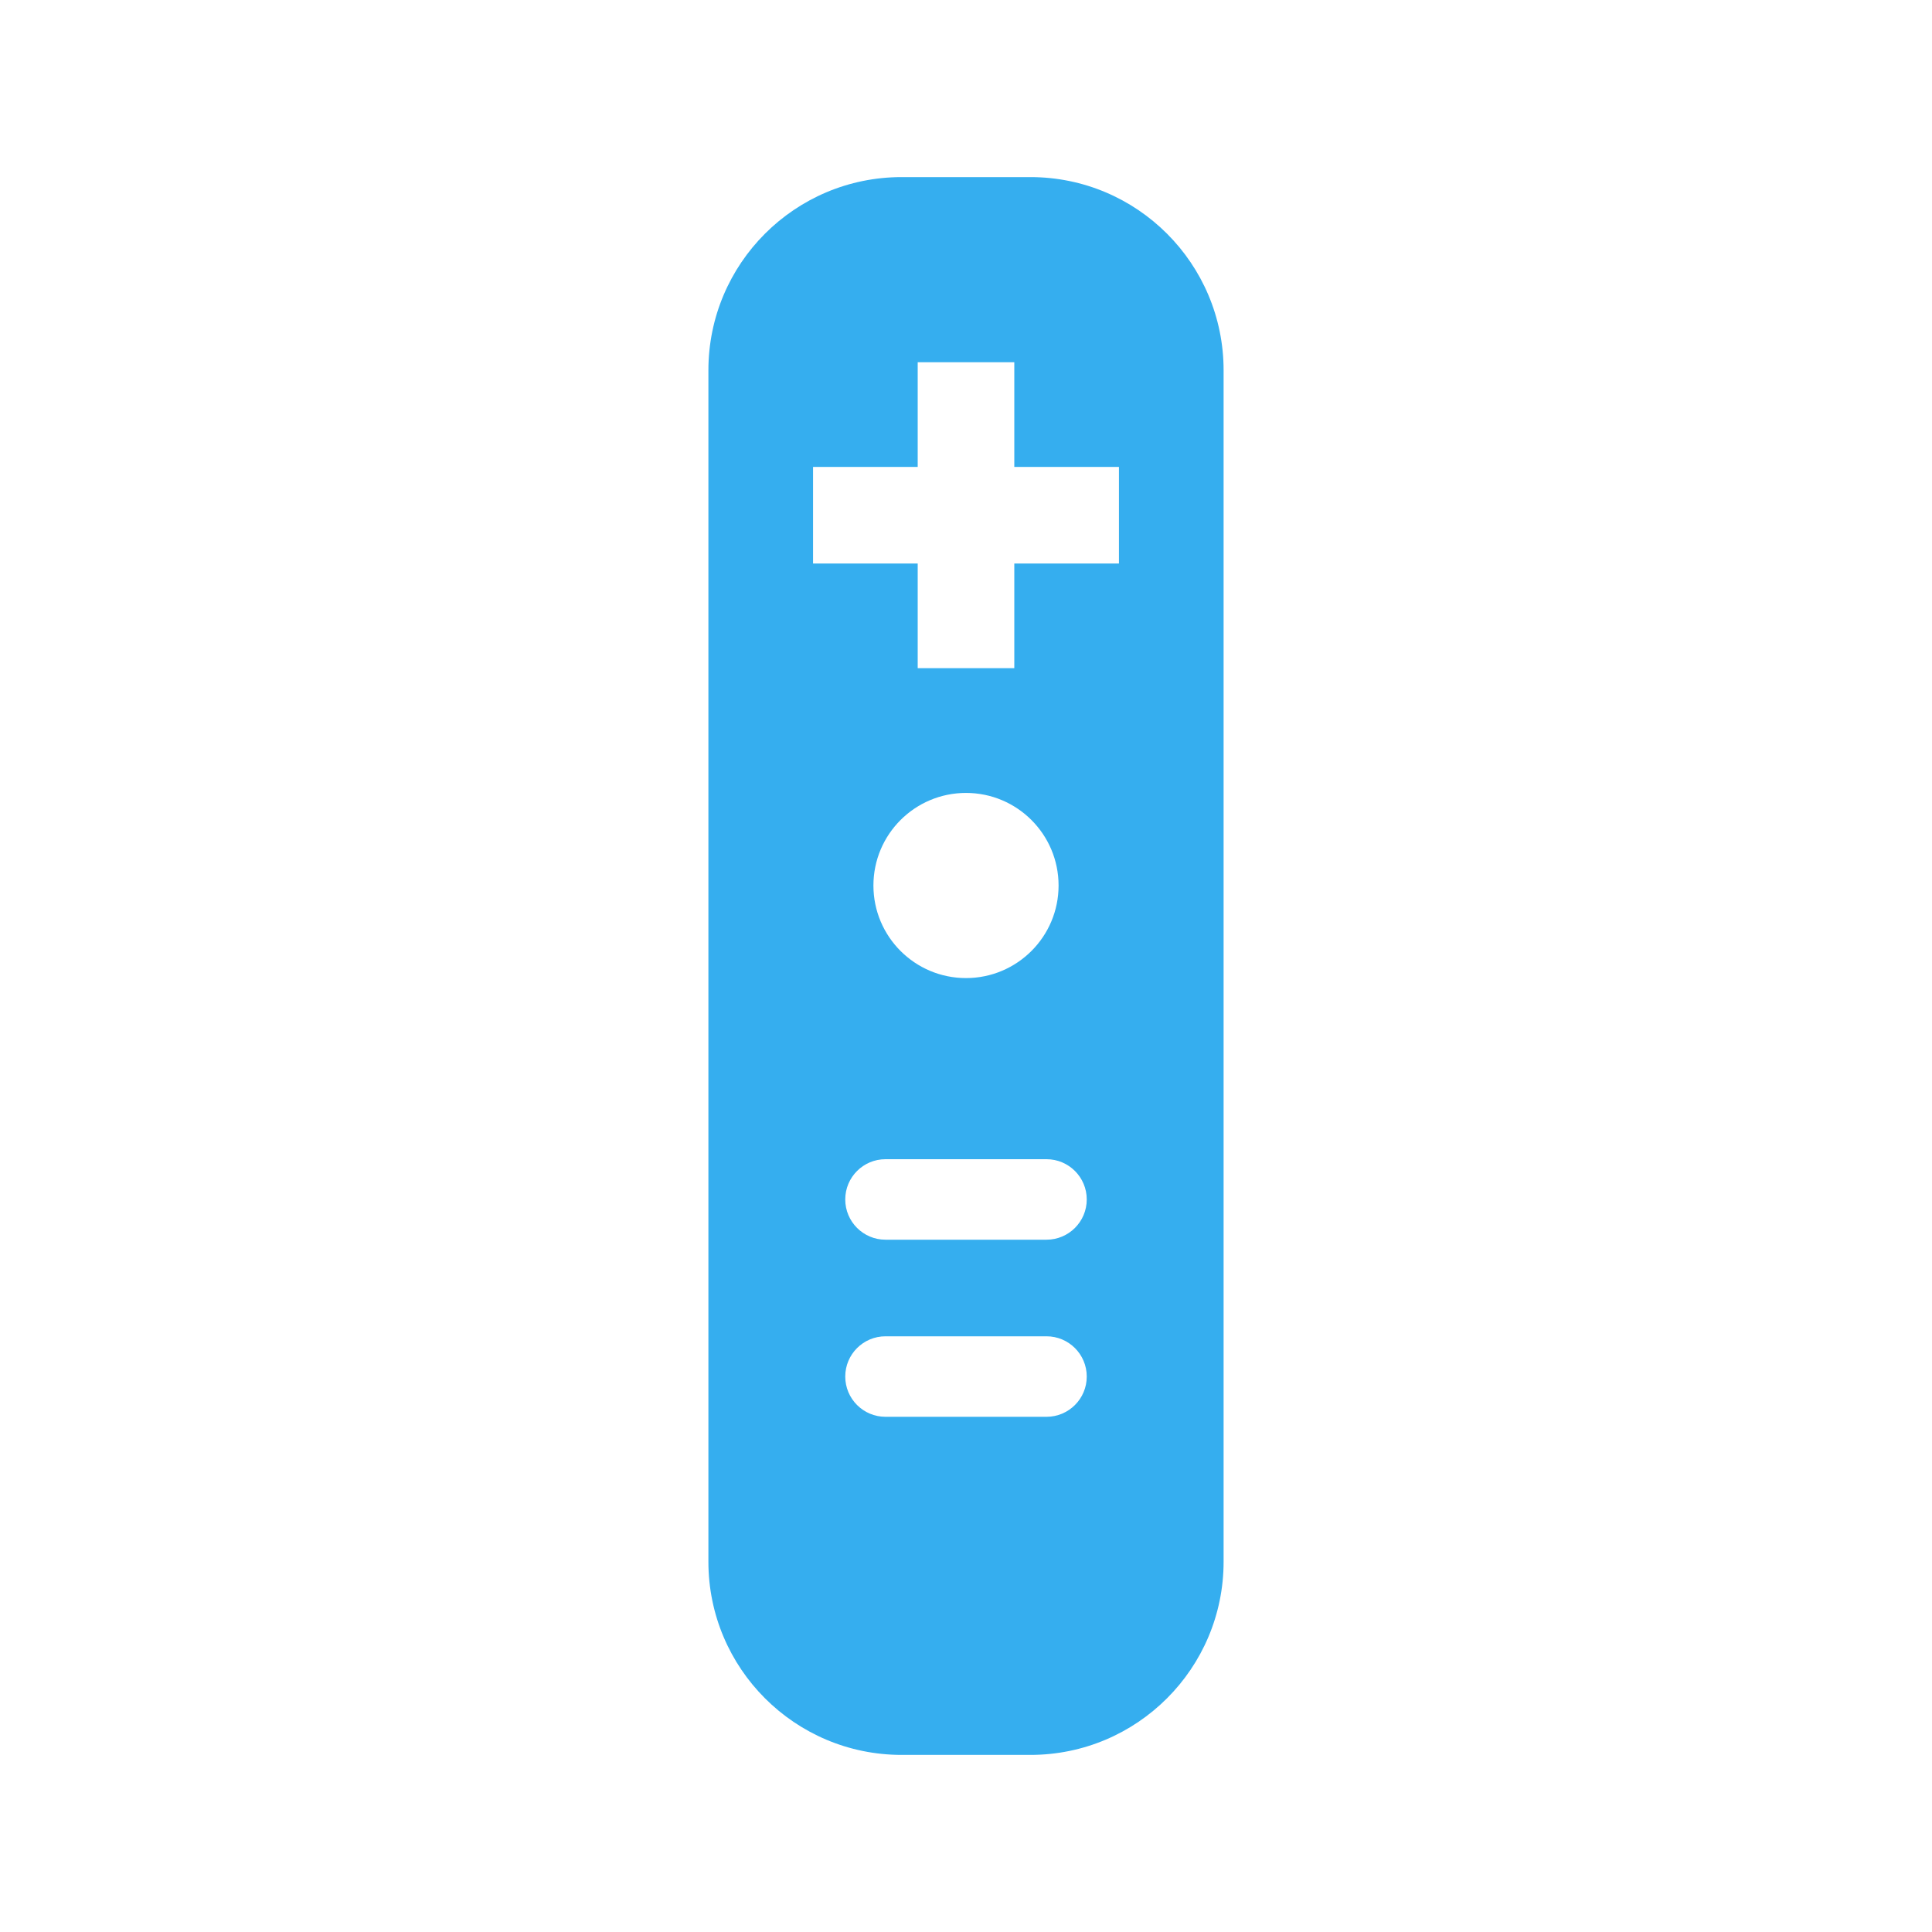
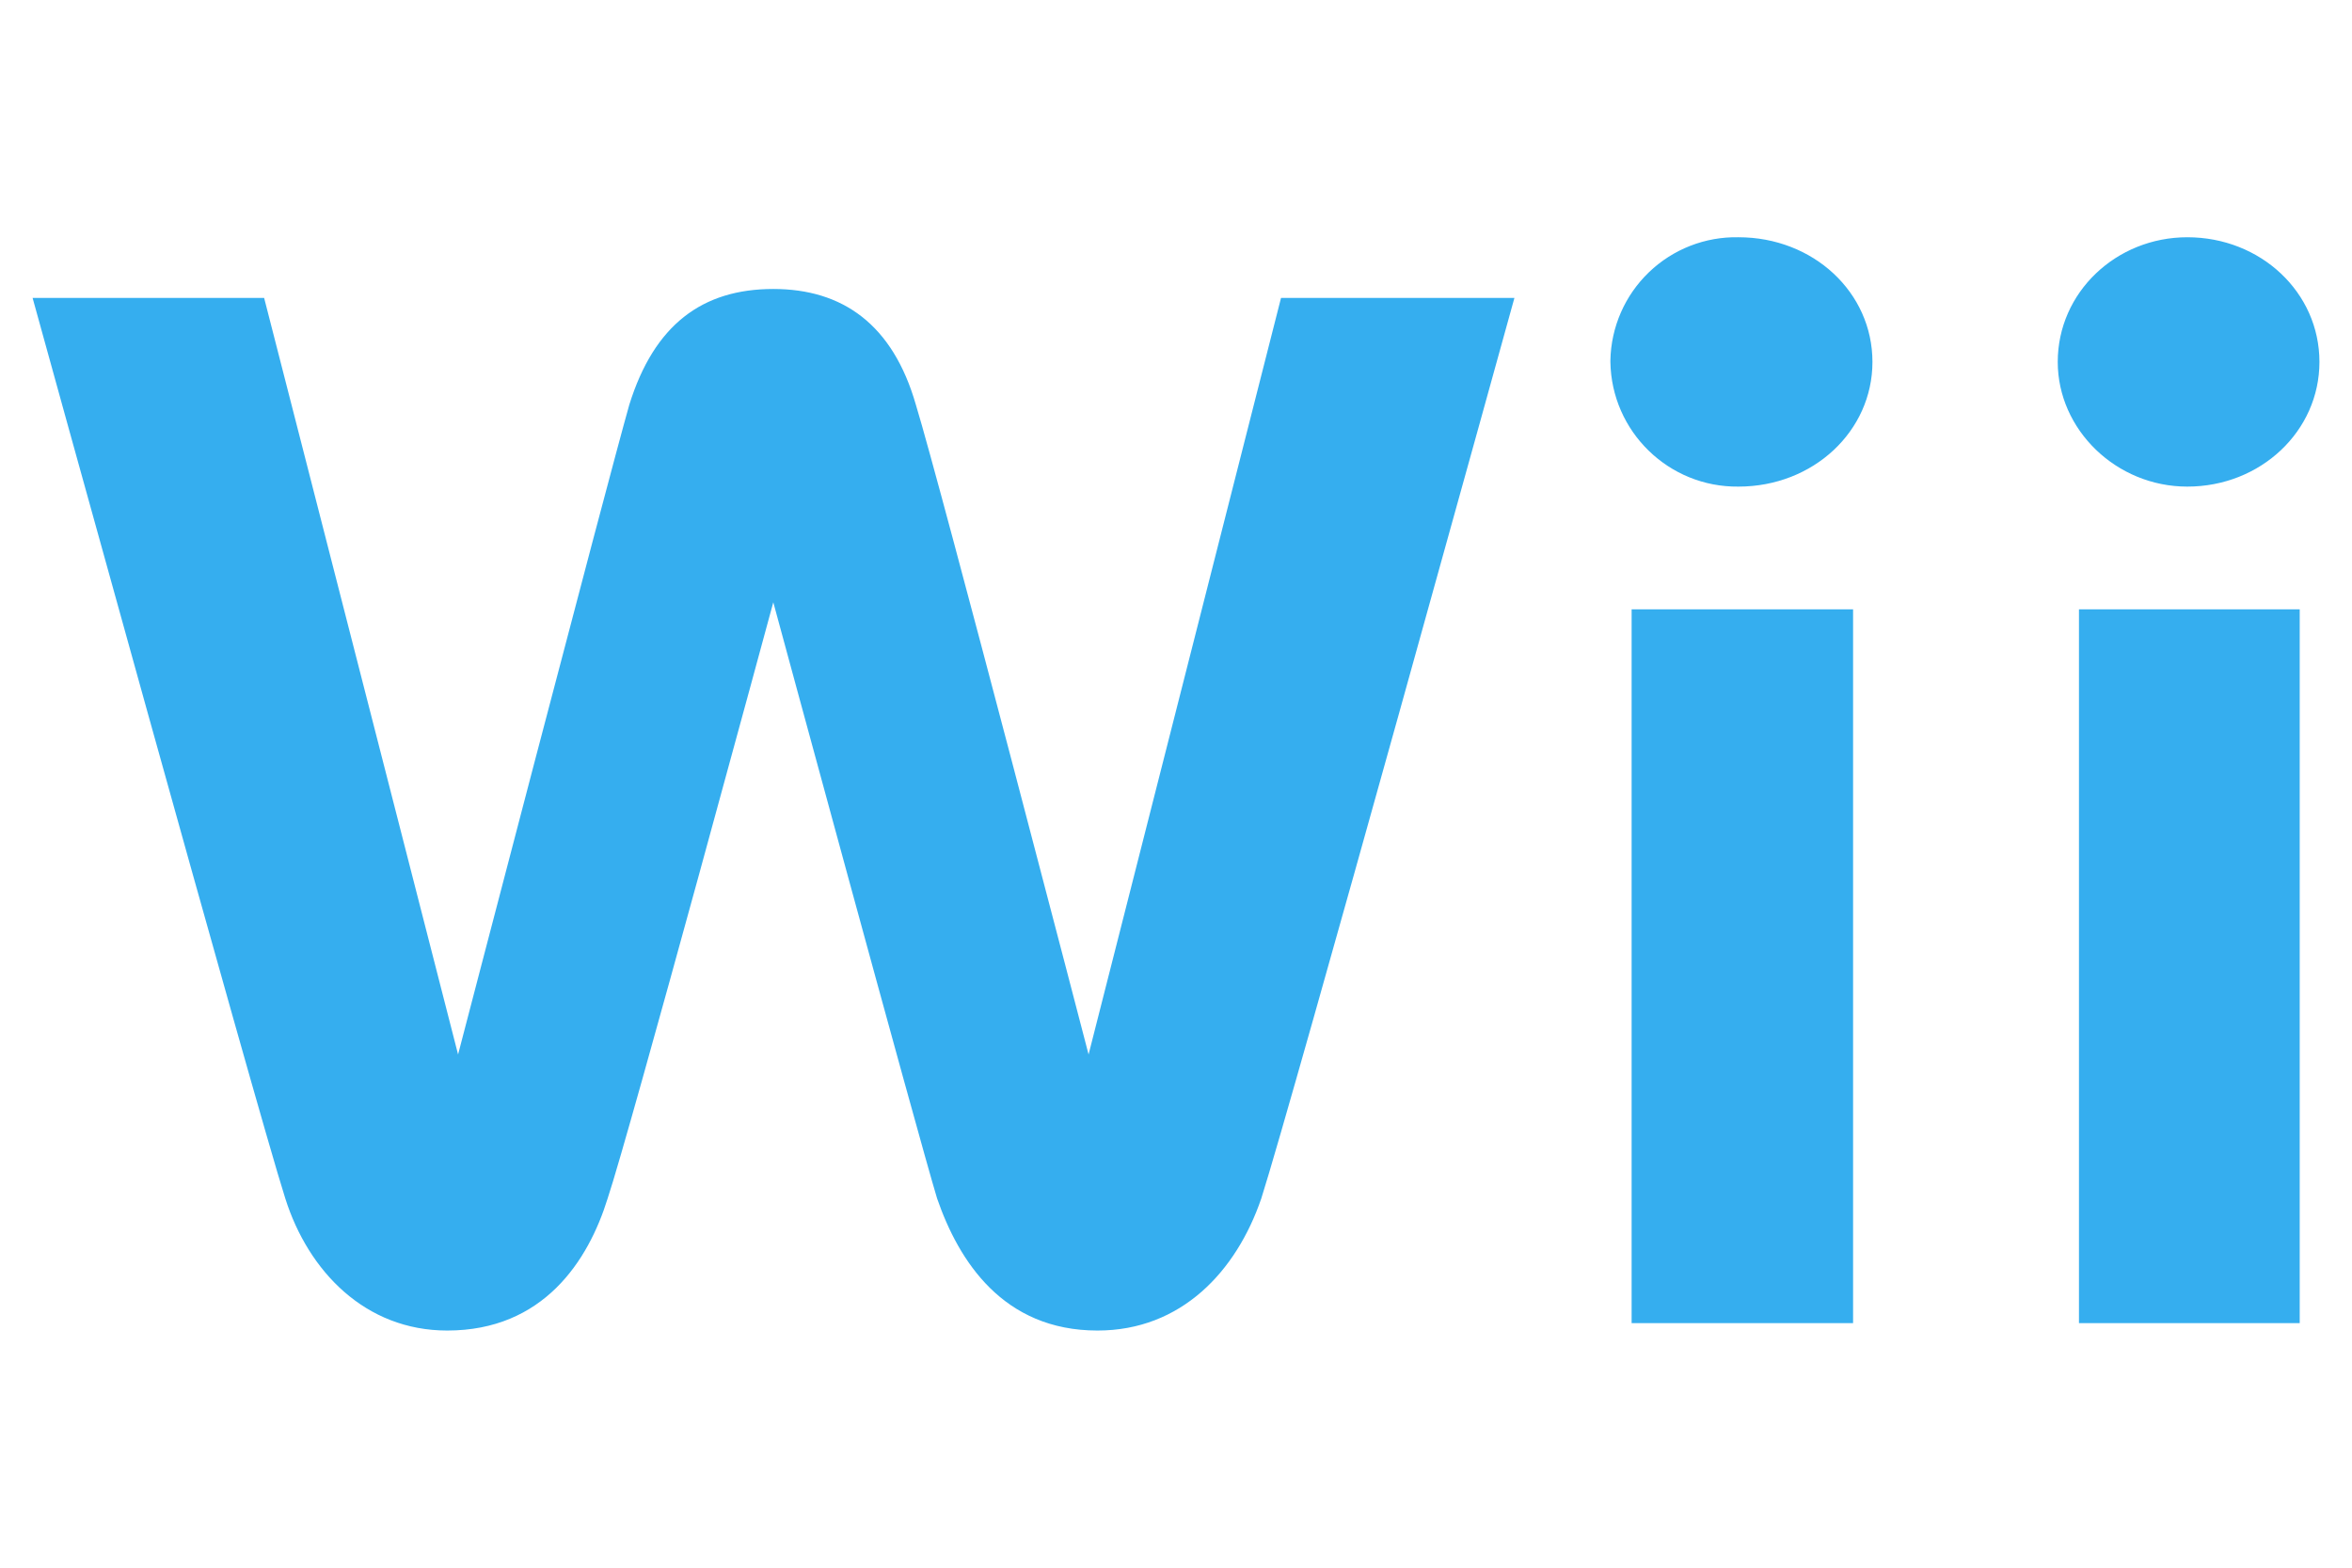
- <svg xmlns="http://www.w3.org/2000/svg" viewBox="0 0 24 24" aria-hidden="true">
-   <path fill="#35AEEF" fill-rule="evenodd" d="M11.2,2.2h1.6a2.4,2.4 0 0 1 2.4,2.4v14.8a2.4,2.4 0 0 1 -2.4,2.4h-1.6a2.4,2.4 0 0 1 -2.4,-2.4v-14.8a2.4,2.4 0 0 1 2.4,-2.4zM11.4,4.5h1.2v1.3h1.3v1.2h-1.3v1.3h-1.2v-1.3h-1.3v-1.2h1.3zM10.85,11a1.15,1.15 0 1 0 2.3,0a1.15,1.15 0 1 0 -2.3,0zM11.0,14.4h2.0a0.5,0.5 0 0 1 0.5,0.5v0.0a0.5,0.5 0 0 1 -0.5,0.5h-2.0a0.5,0.5 0 0 1 -0.5,-0.5v-0.0a0.5,0.5 0 0 1 0.5,-0.5zM11.0,16.6h2.0a0.5,0.5 0 0 1 0.5,0.5v0.0a0.5,0.5 0 0 1 -0.5,0.5h-2.0a0.5,0.5 0 0 1 -0.5,-0.5v-0.0a0.5,0.5 0 0 1 0.5,-0.5z" />
+ <svg xmlns="http://www.w3.org/2000/svg" viewBox="0 0 36 24" aria-hidden="true">
+   <g fill="#35AEEF" transform="translate(0.500,-5.500) scale(1.0938)">
+     <path d="M23.87 8.349a1.757 1.757 0 0 0-1.792 1.724v.021a1.773 1.773 0 0 0 1.792 1.745c1.047 0 1.875-.776 1.875-1.745c0-.974-.828-1.745-1.875-1.745m6.281 0c-.995 0-1.813.771-1.813 1.745c0 .948.818 1.745 1.813 1.745c1.026 0 1.849-.776 1.849-1.745c0-.974-.823-1.745-1.849-1.745m-19.786.724c-.995 0-1.667.5-2.016 1.62c-.323 1.141-2.396 9.094-2.396 9.094L3.239 9.198h-3.24s3.115 11.281 3.536 12.604c.323 1.021 1.12 1.849 2.266 1.849c1.344 0 1.974-.974 2.245-1.849c.302-.901 2.318-8.344 2.318-8.344s2.021 7.448 2.292 8.344c.302.875.922 1.849 2.245 1.849c1.172 0 1.943-.828 2.292-1.849c.422-1.318 3.542-12.604 3.542-12.604h-3.266l-2.693 10.589s-2.068-7.953-2.417-9.094c-.323-1.125-1.026-1.62-1.995-1.62zm12.01 4.484v9.99h3.099v-9.99zm6.26 0v9.99h3.089v-9.99z" />
+   </g>
</svg>
